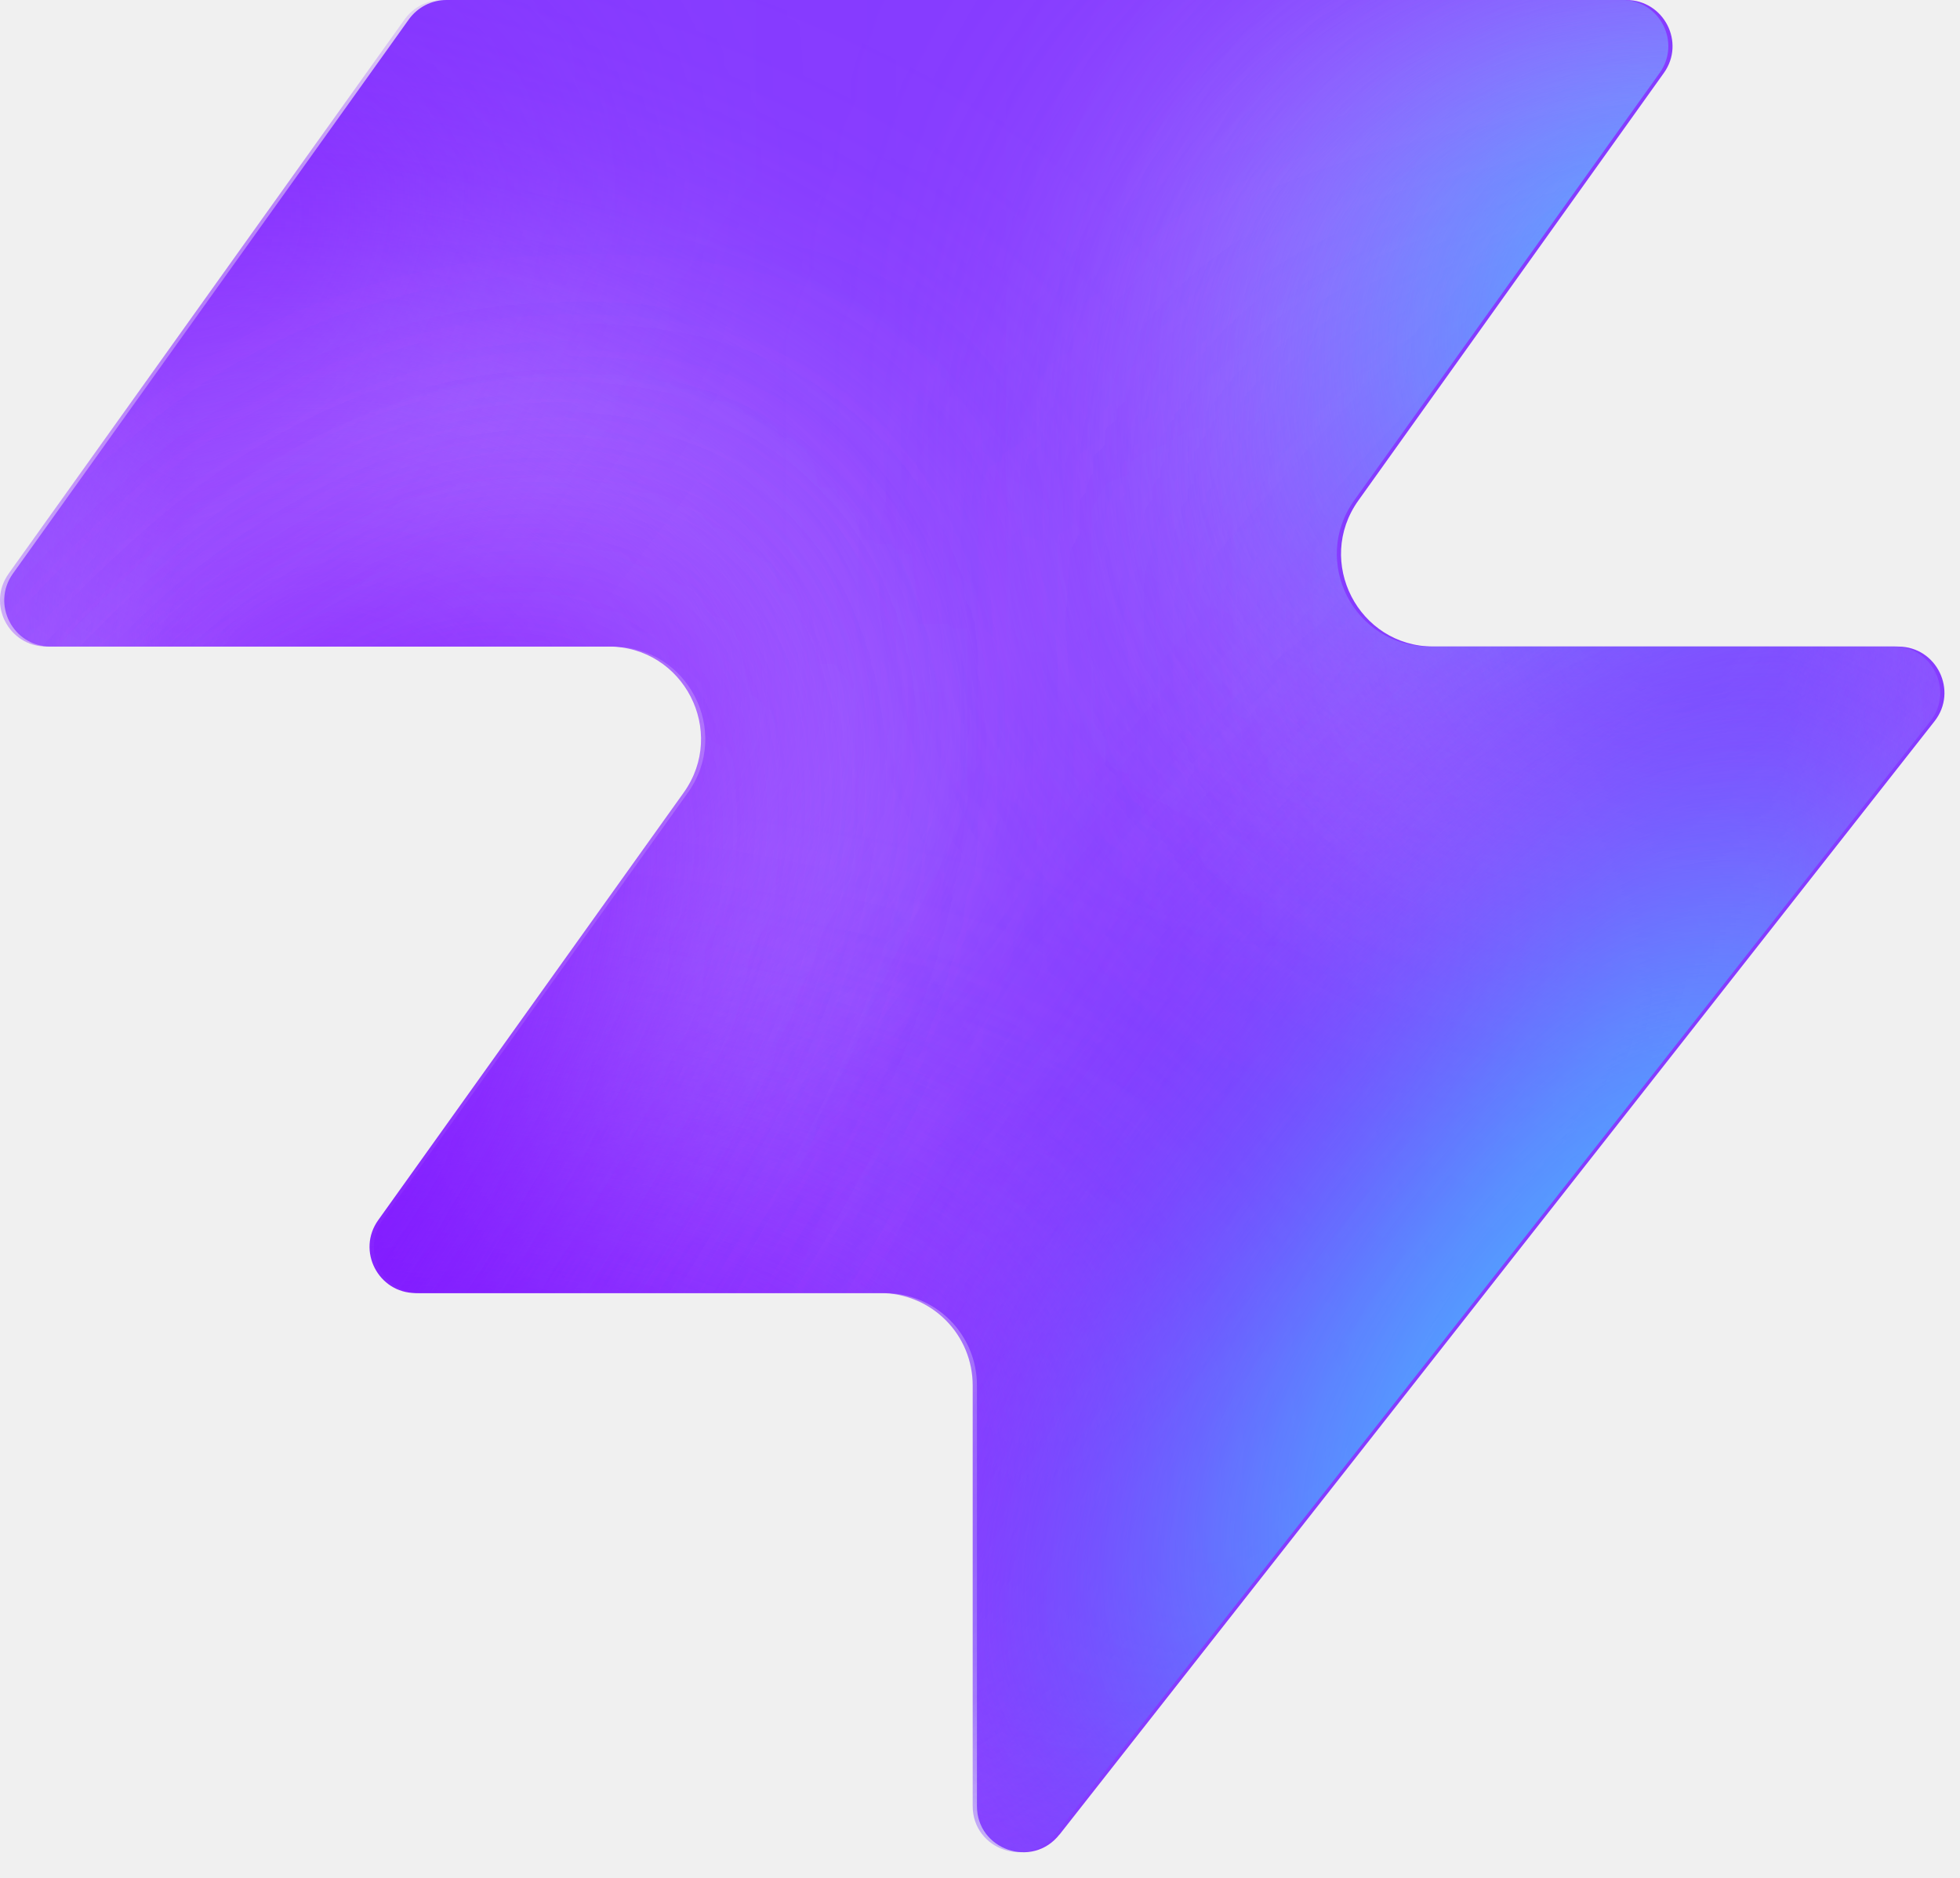
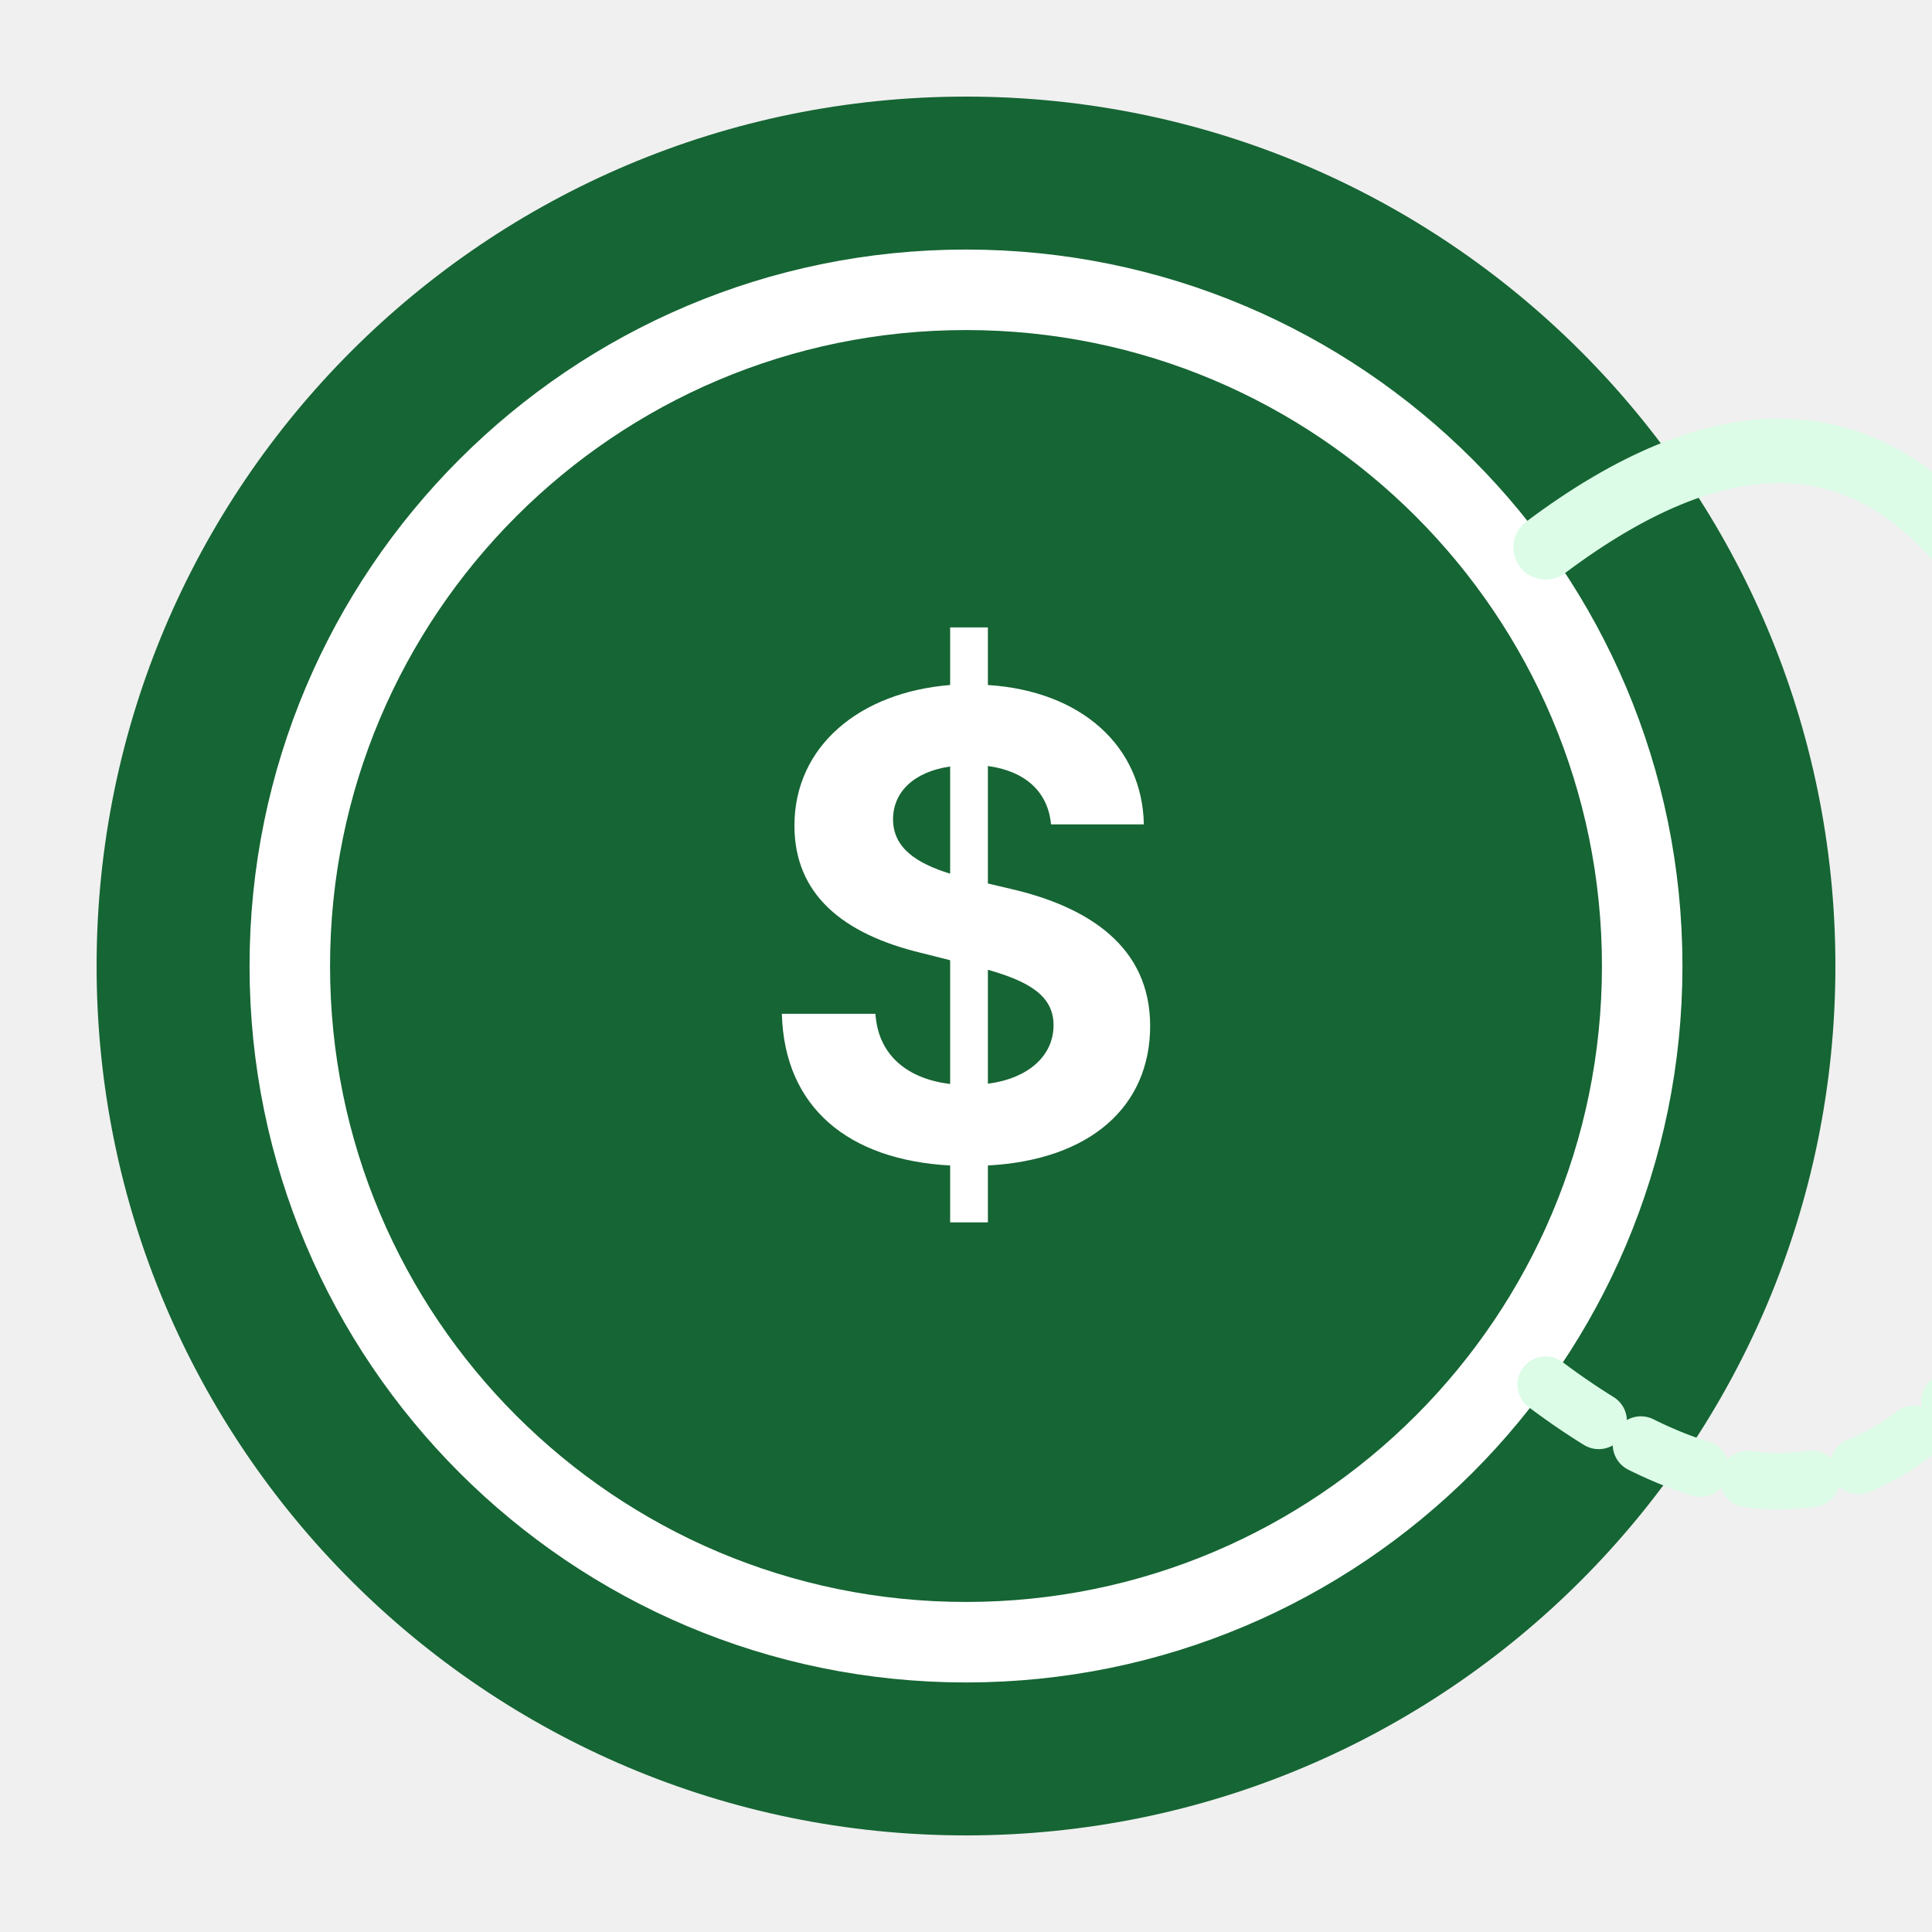
- <svg xmlns="http://www.w3.org/2000/svg" width="48" height="46" fill="none" viewBox="0 0 48 46">
-   <path fill="#863bff" d="M25.946 44.938c-.664.845-2.021.375-2.021-.698V33.937a2.26 2.26 0 0 0-2.262-2.262H10.287c-.92 0-1.456-1.04-.92-1.788l7.48-10.471c1.07-1.497 0-3.578-1.842-3.578H1.237c-.92 0-1.456-1.04-.92-1.788L10.013.474c.214-.297.556-.474.92-.474h28.894c.92 0 1.456 1.04.92 1.788l-7.48 10.471c-1.07 1.498 0 3.579 1.842 3.579h11.377c.943 0 1.473 1.088.89 1.83L25.947 44.94z" style="fill:#863bff;fill:color(display-p3 .525 .23 1);fill-opacity:1" />
-   <mask id="a" width="48" height="46" x="0" y="0" maskUnits="userSpaceOnUse" style="mask-type:alpha">
-     <path fill="#000" d="M25.842 44.938c-.664.844-2.021.375-2.021-.698V33.937a2.26 2.26 0 0 0-2.262-2.262H10.183c-.92 0-1.456-1.04-.92-1.788l7.48-10.471c1.07-1.498 0-3.579-1.842-3.579H1.133c-.92 0-1.456-1.04-.92-1.787L9.91.473c.214-.297.556-.474.92-.474h28.894c.92 0 1.456 1.04.92 1.788l-7.48 10.471c-1.07 1.498 0 3.578 1.842 3.578h11.377c.943 0 1.473 1.088.89 1.832L25.843 44.94z" style="fill:#000;fill-opacity:1" />
-   </mask>
-   <g mask="url(#a)">
-     <g filter="url(#b)">
-       <ellipse cx="5.508" cy="14.704" fill="#ede6ff" rx="5.508" ry="14.704" style="fill:#ede6ff;fill:color(display-p3 .927 .903 1);fill-opacity:1" transform="matrix(.00324 1 1 -.00324 -4.47 31.516)" />
-     </g>
-     <g filter="url(#c)">
-       <ellipse cx="10.399" cy="29.851" fill="#ede6ff" rx="10.399" ry="29.851" style="fill:#ede6ff;fill:color(display-p3 .927 .903 1);fill-opacity:1" transform="matrix(.00324 1 1 -.00324 -39.328 7.883)" />
-     </g>
-     <g filter="url(#d)">
-       <ellipse cx="5.508" cy="30.487" fill="#7e14ff" rx="5.508" ry="30.487" style="fill:#7e14ff;fill:color(display-p3 .492 .077 1);fill-opacity:1" transform="rotate(89.814 -25.913 -14.639)scale(1 -1)" />
-     </g>
-     <g filter="url(#e)">
-       <ellipse cx="5.508" cy="30.599" fill="#7e14ff" rx="5.508" ry="30.599" style="fill:#7e14ff;fill:color(display-p3 .492 .077 1);fill-opacity:1" transform="rotate(89.814 -32.644 -3.334)scale(1 -1)" />
-     </g>
-     <g filter="url(#f)">
-       <ellipse cx="5.508" cy="30.599" fill="#7e14ff" rx="5.508" ry="30.599" style="fill:#7e14ff;fill:color(display-p3 .492 .077 1);fill-opacity:1" transform="matrix(.00324 1 1 -.00324 -34.34 30.47)" />
-     </g>
-     <g filter="url(#g)">
-       <ellipse cx="14.072" cy="22.078" fill="#ede6ff" rx="14.072" ry="22.078" style="fill:#ede6ff;fill:color(display-p3 .927 .903 1);fill-opacity:1" transform="rotate(93.35 24.506 48.493)scale(-1 1)" />
-     </g>
-     <g filter="url(#h)">
-       <ellipse cx="3.47" cy="21.501" fill="#7e14ff" rx="3.47" ry="21.501" style="fill:#7e14ff;fill:color(display-p3 .492 .077 1);fill-opacity:1" transform="rotate(89.009 28.708 47.59)scale(-1 1)" />
-     </g>
-     <g filter="url(#i)">
-       <ellipse cx="3.47" cy="21.501" fill="#7e14ff" rx="3.47" ry="21.501" style="fill:#7e14ff;fill:color(display-p3 .492 .077 1);fill-opacity:1" transform="rotate(89.009 28.708 47.59)scale(-1 1)" />
-     </g>
-     <g filter="url(#j)">
-       <ellipse cx=".387" cy="8.972" fill="#7e14ff" rx="4.407" ry="29.108" style="fill:#7e14ff;fill:color(display-p3 .492 .077 1);fill-opacity:1" transform="rotate(39.51 .387 8.972)" />
-     </g>
-     <g filter="url(#k)">
-       <ellipse cx="47.523" cy="-6.092" fill="#7e14ff" rx="4.407" ry="29.108" style="fill:#7e14ff;fill:color(display-p3 .492 .077 1);fill-opacity:1" transform="rotate(37.892 47.523 -6.092)" />
-     </g>
-     <g filter="url(#l)">
-       <ellipse cx="41.412" cy="6.333" fill="#47bfff" rx="5.971" ry="9.665" style="fill:#47bfff;fill:color(display-p3 .28 .748 1);fill-opacity:1" transform="rotate(37.892 41.412 6.333)" />
-     </g>
-     <g filter="url(#m)">
-       <ellipse cx="-1.879" cy="38.332" fill="#7e14ff" rx="4.407" ry="29.108" style="fill:#7e14ff;fill:color(display-p3 .492 .077 1);fill-opacity:1" transform="rotate(37.892 -1.88 38.332)" />
-     </g>
-     <g filter="url(#n)">
-       <ellipse cx="-1.879" cy="38.332" fill="#7e14ff" rx="4.407" ry="29.108" style="fill:#7e14ff;fill:color(display-p3 .492 .077 1);fill-opacity:1" transform="rotate(37.892 -1.88 38.332)" />
-     </g>
-     <g filter="url(#o)">
-       <ellipse cx="35.651" cy="29.907" fill="#7e14ff" rx="4.407" ry="29.108" style="fill:#7e14ff;fill:color(display-p3 .492 .077 1);fill-opacity:1" transform="rotate(37.892 35.651 29.907)" />
-     </g>
-     <g filter="url(#p)">
-       <ellipse cx="38.418" cy="32.4" fill="#47bfff" rx="5.971" ry="15.297" style="fill:#47bfff;fill:color(display-p3 .28 .748 1);fill-opacity:1" transform="rotate(37.892 38.418 32.4)" />
-     </g>
-   </g>
-   <defs>
-     <filter id="b" width="60.045" height="41.654" x="-19.77" y="16.149" color-interpolation-filters="sRGB" filterUnits="userSpaceOnUse">
-       <feFlood flood-opacity="0" result="BackgroundImageFix" />
-       <feBlend in="SourceGraphic" in2="BackgroundImageFix" result="shape" />
-       <feGaussianBlur result="effect1_foregroundBlur_2002_17158" stdDeviation="7.659" />
-     </filter>
-     <filter id="c" width="90.34" height="51.437" x="-54.613" y="-7.533" color-interpolation-filters="sRGB" filterUnits="userSpaceOnUse">
-       <feFlood flood-opacity="0" result="BackgroundImageFix" />
-       <feBlend in="SourceGraphic" in2="BackgroundImageFix" result="shape" />
-       <feGaussianBlur result="effect1_foregroundBlur_2002_17158" stdDeviation="7.659" />
-     </filter>
-     <filter id="d" width="79.355" height="29.4" x="-49.64" y="2.03" color-interpolation-filters="sRGB" filterUnits="userSpaceOnUse">
-       <feFlood flood-opacity="0" result="BackgroundImageFix" />
-       <feBlend in="SourceGraphic" in2="BackgroundImageFix" result="shape" />
-       <feGaussianBlur result="effect1_foregroundBlur_2002_17158" stdDeviation="4.596" />
-     </filter>
-     <filter id="e" width="79.579" height="29.4" x="-45.045" y="20.029" color-interpolation-filters="sRGB" filterUnits="userSpaceOnUse">
-       <feFlood flood-opacity="0" result="BackgroundImageFix" />
-       <feBlend in="SourceGraphic" in2="BackgroundImageFix" result="shape" />
-       <feGaussianBlur result="effect1_foregroundBlur_2002_17158" stdDeviation="4.596" />
-     </filter>
-     <filter id="f" width="79.579" height="29.4" x="-43.513" y="21.178" color-interpolation-filters="sRGB" filterUnits="userSpaceOnUse">
-       <feFlood flood-opacity="0" result="BackgroundImageFix" />
-       <feBlend in="SourceGraphic" in2="BackgroundImageFix" result="shape" />
-       <feGaussianBlur result="effect1_foregroundBlur_2002_17158" stdDeviation="4.596" />
-     </filter>
-     <filter id="g" width="74.749" height="58.852" x="15.756" y="-17.901" color-interpolation-filters="sRGB" filterUnits="userSpaceOnUse">
-       <feFlood flood-opacity="0" result="BackgroundImageFix" />
-       <feBlend in="SourceGraphic" in2="BackgroundImageFix" result="shape" />
-       <feGaussianBlur result="effect1_foregroundBlur_2002_17158" stdDeviation="7.659" />
-     </filter>
-     <filter id="h" width="61.377" height="25.362" x="23.548" y="2.284" color-interpolation-filters="sRGB" filterUnits="userSpaceOnUse">
-       <feFlood flood-opacity="0" result="BackgroundImageFix" />
-       <feBlend in="SourceGraphic" in2="BackgroundImageFix" result="shape" />
-       <feGaussianBlur result="effect1_foregroundBlur_2002_17158" stdDeviation="4.596" />
-     </filter>
-     <filter id="i" width="61.377" height="25.362" x="23.548" y="2.284" color-interpolation-filters="sRGB" filterUnits="userSpaceOnUse">
-       <feFlood flood-opacity="0" result="BackgroundImageFix" />
-       <feBlend in="SourceGraphic" in2="BackgroundImageFix" result="shape" />
-       <feGaussianBlur result="effect1_foregroundBlur_2002_17158" stdDeviation="4.596" />
-     </filter>
-     <filter id="j" width="56.045" height="63.649" x="-27.636" y="-22.853" color-interpolation-filters="sRGB" filterUnits="userSpaceOnUse">
-       <feFlood flood-opacity="0" result="BackgroundImageFix" />
-       <feBlend in="SourceGraphic" in2="BackgroundImageFix" result="shape" />
-       <feGaussianBlur result="effect1_foregroundBlur_2002_17158" stdDeviation="4.596" />
-     </filter>
-     <filter id="k" width="54.814" height="64.646" x="20.116" y="-38.415" color-interpolation-filters="sRGB" filterUnits="userSpaceOnUse">
-       <feFlood flood-opacity="0" result="BackgroundImageFix" />
-       <feBlend in="SourceGraphic" in2="BackgroundImageFix" result="shape" />
-       <feGaussianBlur result="effect1_foregroundBlur_2002_17158" stdDeviation="4.596" />
-     </filter>
-     <filter id="l" width="33.541" height="35.313" x="24.641" y="-11.323" color-interpolation-filters="sRGB" filterUnits="userSpaceOnUse">
-       <feFlood flood-opacity="0" result="BackgroundImageFix" />
-       <feBlend in="SourceGraphic" in2="BackgroundImageFix" result="shape" />
-       <feGaussianBlur result="effect1_foregroundBlur_2002_17158" stdDeviation="4.596" />
-     </filter>
-     <filter id="m" width="54.814" height="64.646" x="-29.286" y="6.009" color-interpolation-filters="sRGB" filterUnits="userSpaceOnUse">
-       <feFlood flood-opacity="0" result="BackgroundImageFix" />
-       <feBlend in="SourceGraphic" in2="BackgroundImageFix" result="shape" />
-       <feGaussianBlur result="effect1_foregroundBlur_2002_17158" stdDeviation="4.596" />
-     </filter>
-     <filter id="n" width="54.814" height="64.646" x="-29.286" y="6.009" color-interpolation-filters="sRGB" filterUnits="userSpaceOnUse">
-       <feFlood flood-opacity="0" result="BackgroundImageFix" />
-       <feBlend in="SourceGraphic" in2="BackgroundImageFix" result="shape" />
-       <feGaussianBlur result="effect1_foregroundBlur_2002_17158" stdDeviation="4.596" />
-     </filter>
-     <filter id="o" width="54.814" height="64.646" x="8.244" y="-2.416" color-interpolation-filters="sRGB" filterUnits="userSpaceOnUse">
-       <feFlood flood-opacity="0" result="BackgroundImageFix" />
-       <feBlend in="SourceGraphic" in2="BackgroundImageFix" result="shape" />
-       <feGaussianBlur result="effect1_foregroundBlur_2002_17158" stdDeviation="4.596" />
-     </filter>
-     <filter id="p" width="39.409" height="43.623" x="18.713" y="10.588" color-interpolation-filters="sRGB" filterUnits="userSpaceOnUse">
-       <feFlood flood-opacity="0" result="BackgroundImageFix" />
-       <feBlend in="SourceGraphic" in2="BackgroundImageFix" result="shape" />
-       <feGaussianBlur result="effect1_foregroundBlur_2002_17158" stdDeviation="4.596" />
-     </filter>
-   </defs>
+ <svg xmlns="http://www.w3.org/2000/svg" width="100%" viewBox="0 0 120 120" role="img">
+   <circle cx="60" cy="60" r="54" fill="#166534" />
+   <circle cx="60" cy="60" r="42" fill="none" stroke="#ffffff" stroke-width="5" />
+   <text x="60" y="72" text-anchor="middle" font-family="Inter, sans-serif" font-size="40" font-weight="700" fill="#ffffff">$</text>
+   <path d="M 96 34 Q 112 22 122 34" stroke="#dcfce7" stroke-width="4" fill="none" stroke-linecap="round" />
+   <polygon points="122,26 122,42 134,34" fill="#dcfce7" />
+   <path d="M 96 86 Q 112 98 122 86" stroke="#dcfce7" stroke-width="3.5" fill="none" stroke-linecap="round" stroke-dasharray="4 3" />
</svg>
